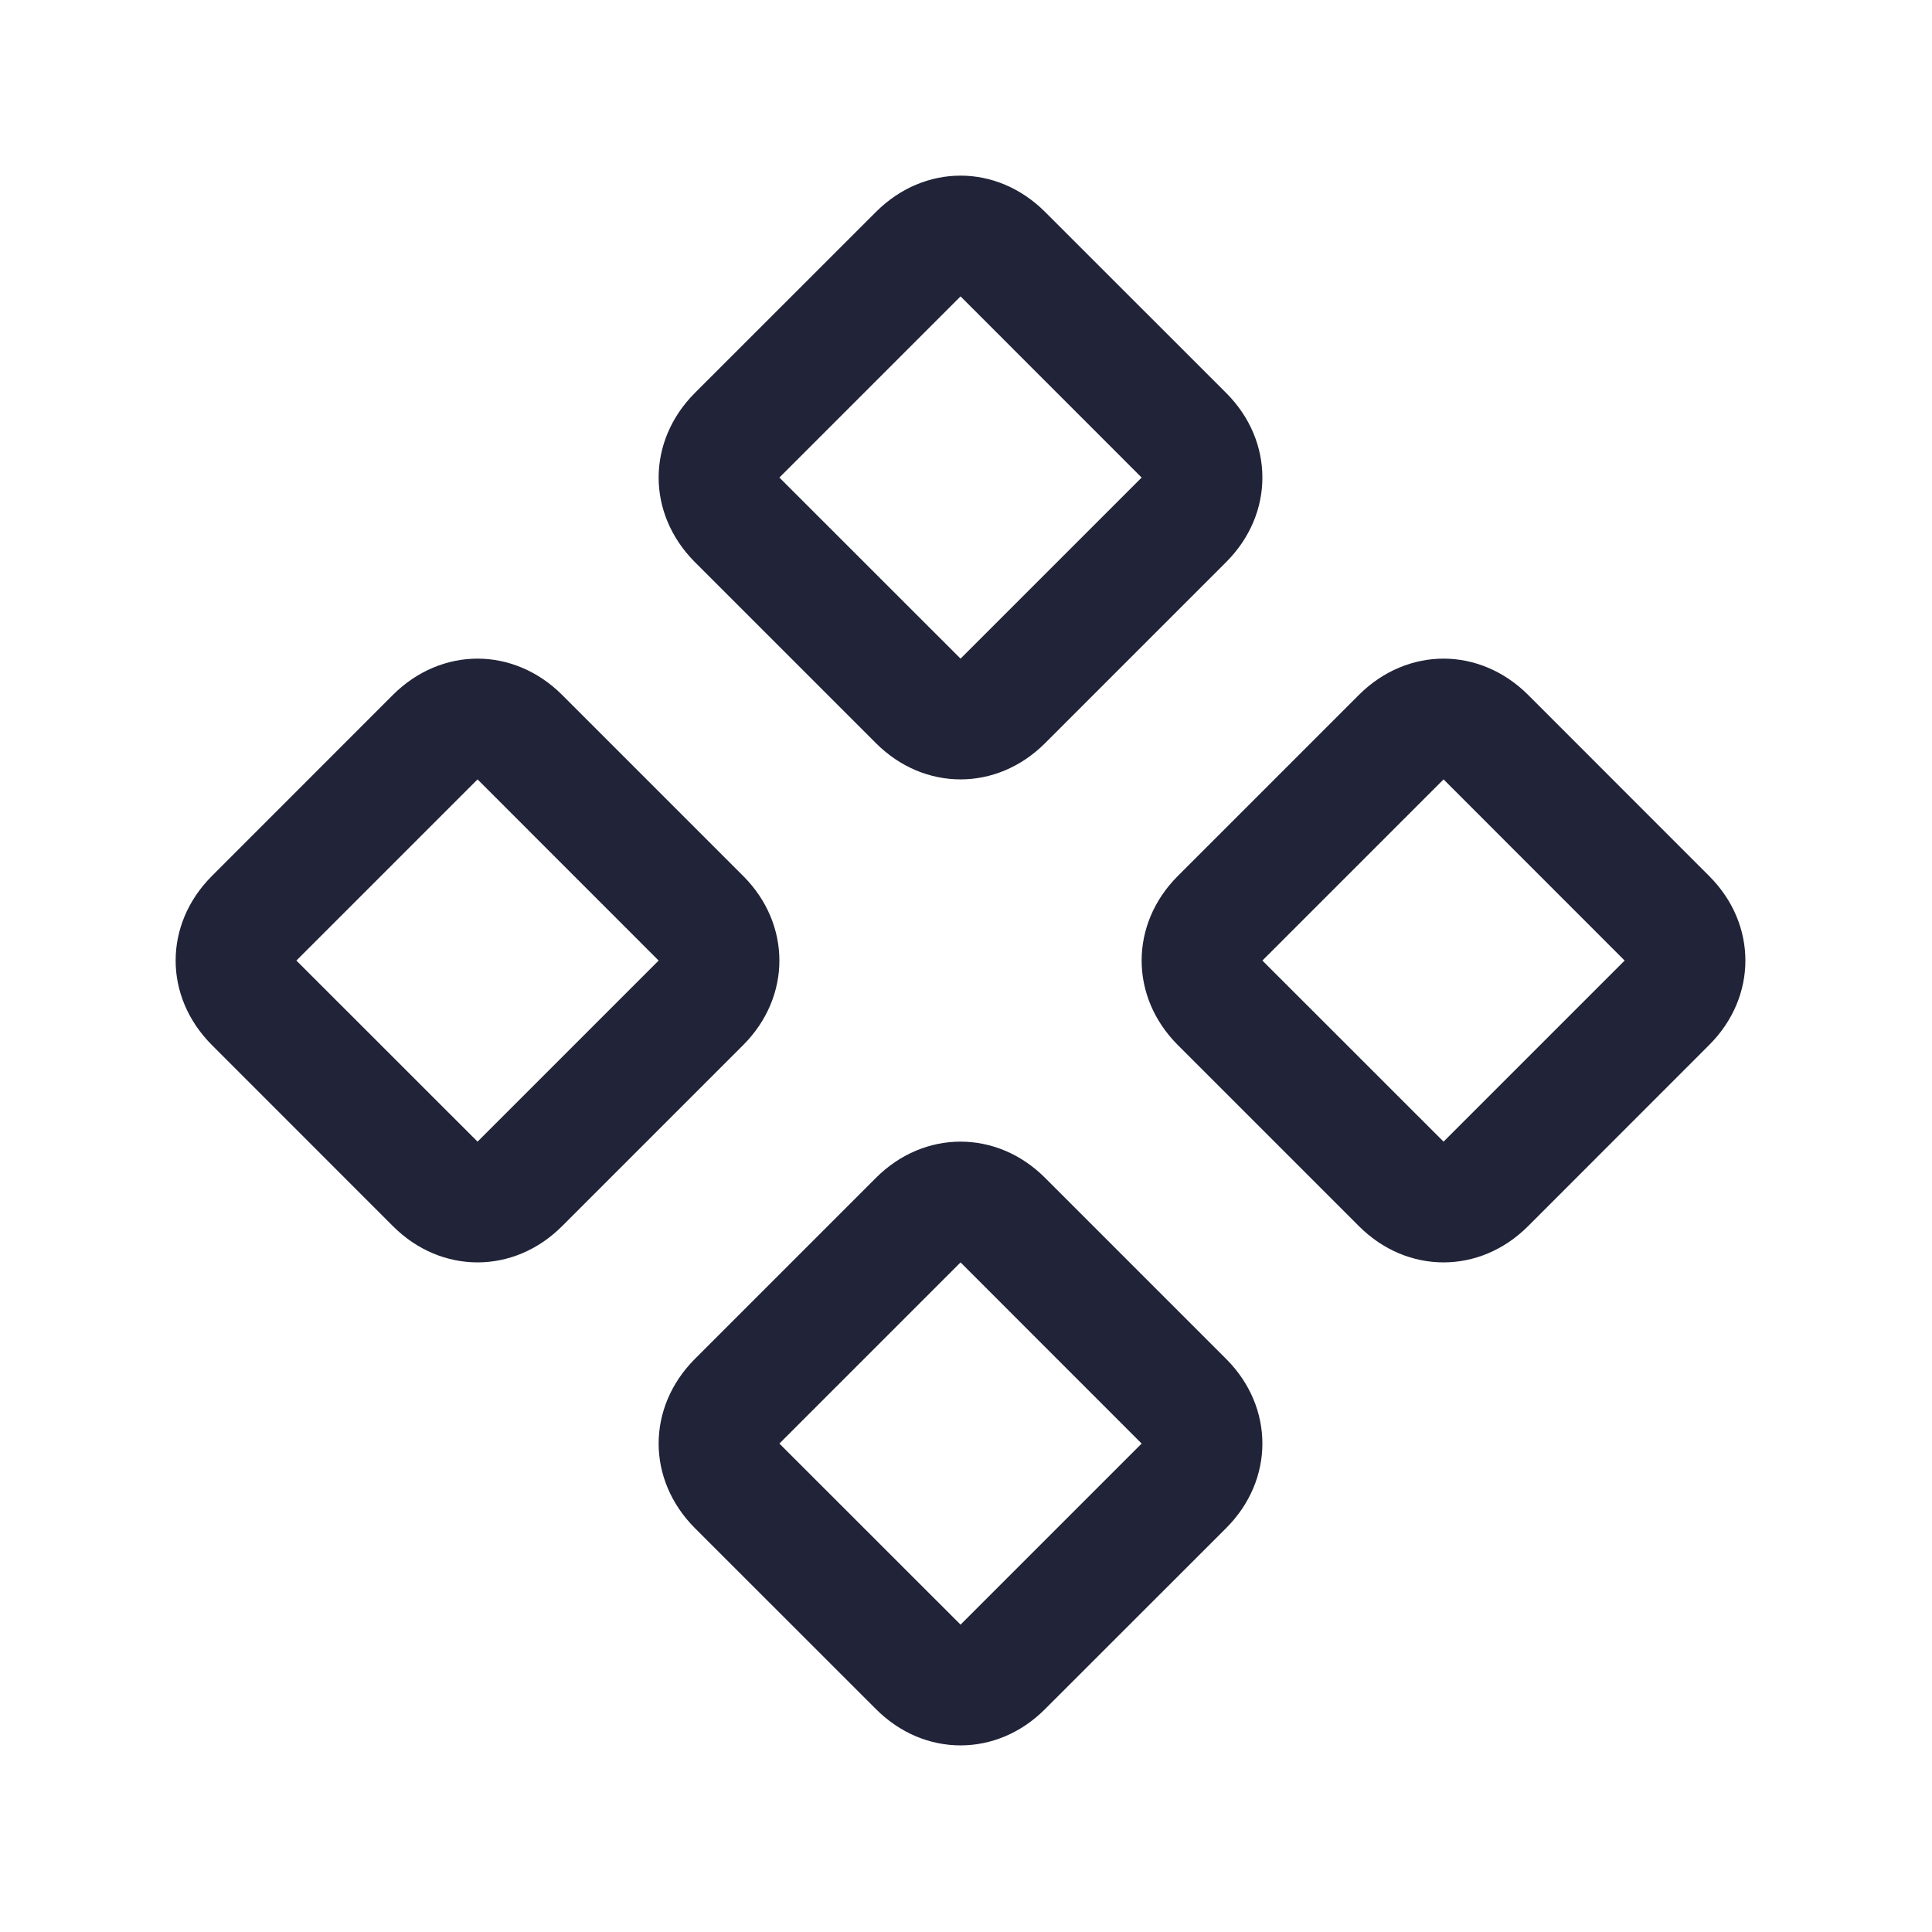
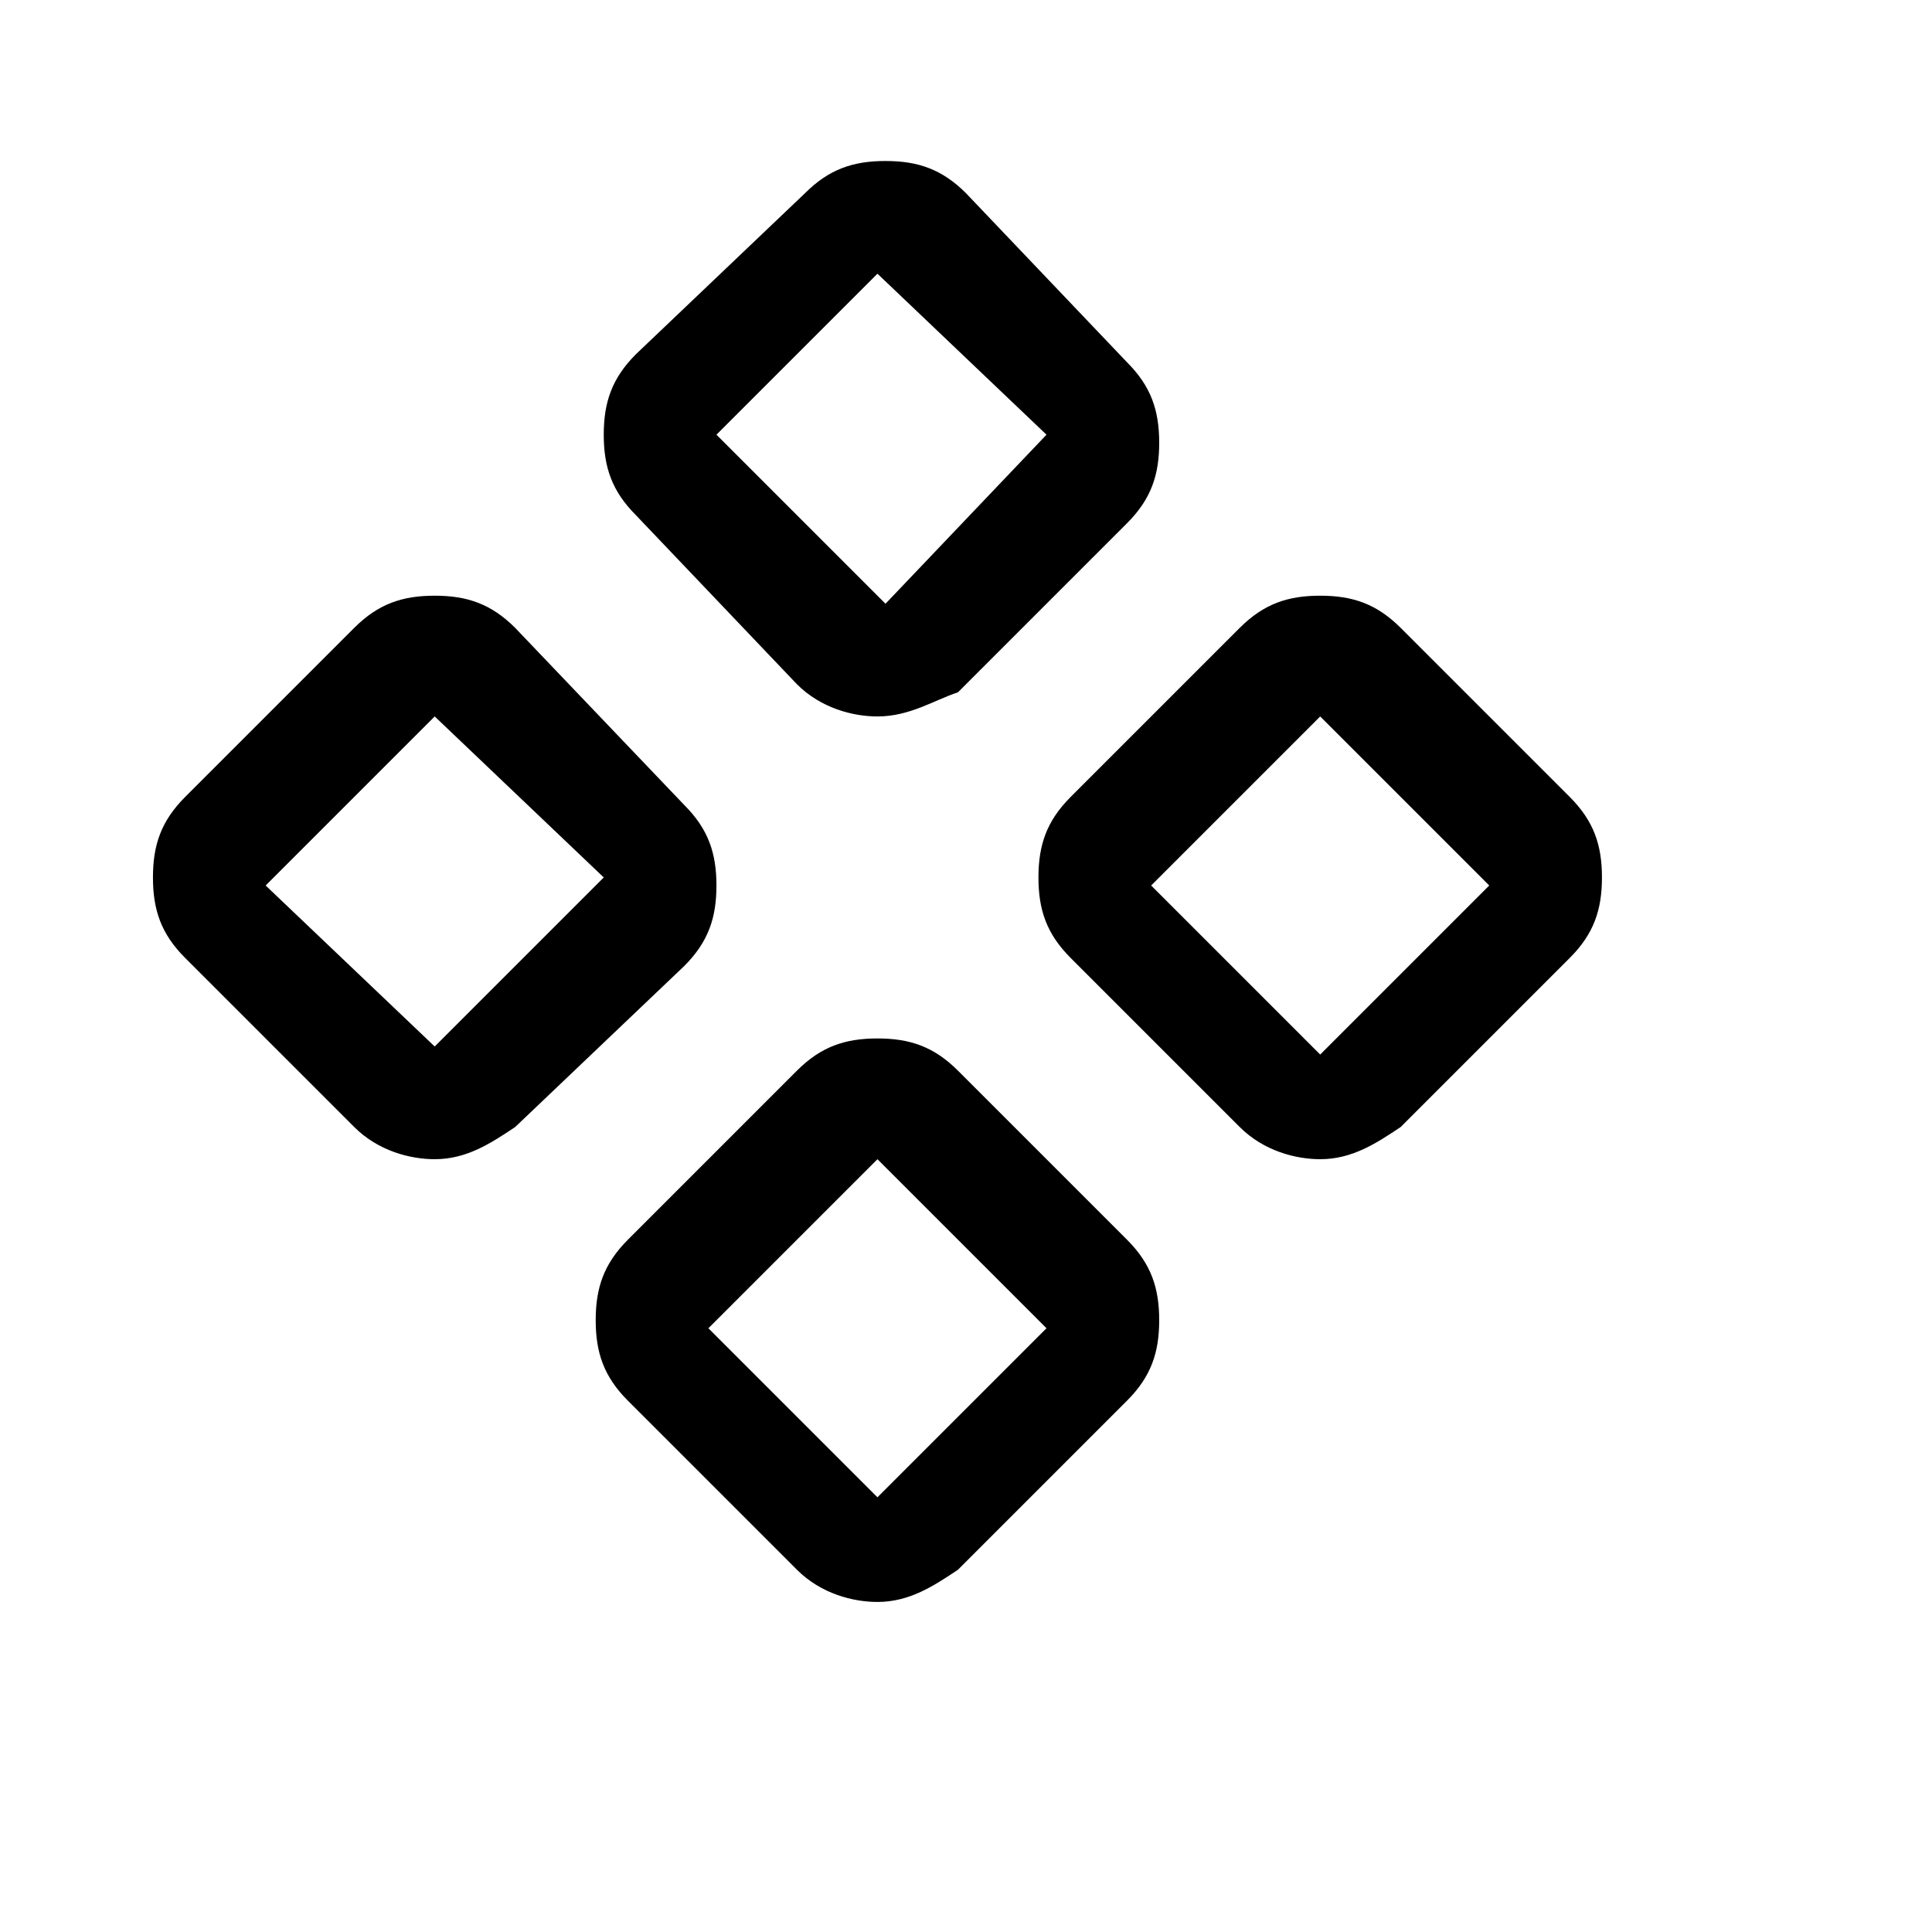
- <svg xmlns="http://www.w3.org/2000/svg" width="22" height="22" viewBox="0 0 22 22" fill="none">
-   <path d="M16.438 14.375C16.094 14.375 15.75 14.238 15.475 13.963L13.412 11.9C13.137 11.625 13 11.281 13 10.938C13 10.594 13.137 10.25 13.412 9.975L15.475 7.912C15.75 7.638 16.094 7.5 16.438 7.5C16.781 7.5 17.125 7.638 17.4 7.912L19.462 9.975C19.738 10.25 19.875 10.594 19.875 10.938C19.875 11.281 19.738 11.625 19.462 11.9L17.4 13.963C17.125 14.238 16.781 14.375 16.438 14.375ZM16.438 8.875L14.375 10.938L16.438 13L18.5 10.938L16.438 8.875ZM10.938 8.875C10.594 8.875 10.25 8.738 9.975 8.463L7.912 6.4C7.638 6.125 7.5 5.781 7.5 5.438C7.5 5.094 7.638 4.75 7.912 4.475L9.975 2.413C10.25 2.138 10.594 2 10.938 2C11.281 2 11.625 2.138 11.9 2.413L13.963 4.475C14.238 4.75 14.375 5.094 14.375 5.438C14.375 5.781 14.238 6.125 13.963 6.4L11.9 8.463C11.625 8.738 11.281 8.875 10.938 8.875ZM10.938 3.375L8.875 5.438L10.938 7.5L13 5.438L10.938 3.375ZM10.938 19.875C10.594 19.875 10.25 19.738 9.975 19.462L7.912 17.4C7.638 17.125 7.5 16.781 7.5 16.438C7.5 16.094 7.638 15.75 7.912 15.475L9.975 13.412C10.25 13.137 10.594 13 10.938 13C11.281 13 11.625 13.137 11.9 13.412L13.963 15.475C14.238 15.75 14.375 16.094 14.375 16.438C14.375 16.781 14.238 17.125 13.963 17.4L11.9 19.462C11.625 19.738 11.281 19.875 10.938 19.875ZM10.938 14.375L8.875 16.438L10.938 18.5L13 16.438L10.938 14.375ZM5.438 14.375C5.094 14.375 4.75 14.238 4.475 13.963L2.413 11.9C2.138 11.625 2 11.281 2 10.938C2 10.594 2.138 10.25 2.413 9.975L4.475 7.912C4.75 7.638 5.094 7.5 5.438 7.5C5.781 7.5 6.125 7.638 6.4 7.912L8.463 9.975C8.738 10.25 8.875 10.594 8.875 10.938C8.875 11.281 8.738 11.625 8.463 11.9L6.4 13.963C6.125 14.238 5.781 14.375 5.438 14.375ZM5.438 8.875L3.375 10.938L5.438 13L7.5 10.938L5.438 8.875Z" fill="#212338" />
+ <svg xmlns="http://www.w3.org/2000/svg" viewBox="0 0 24 24" width="24" height="24" xml:space="preserve">
+   <path d="M16.4 14.4c-.3 0-.7-.1-1-.4l-2.1-2.1c-.3-.3-.4-.6-.4-1s.1-.7.4-1l2.1-2.1c.3-.3.6-.4 1-.4s.7.1 1 .4l2.1 2.1c.3.3.4.6.4 1s-.1.7-.4 1L17.4 14c-.3.2-.6.4-1 .4zm0-5.5L14.3 11l2.1 2.1 2.1-2.1-2.1-2.1zm-5.5 0c-.3 0-.7-.1-1-.4l-2-2.1c-.3-.3-.4-.6-.4-1s.1-.7.4-1l2.1-2c.3-.3.6-.4 1-.4s.7.1 1 .4l2 2.1c.3.3.4.6.4 1s-.1.7-.4 1l-2.1 2.1c-.3.1-.6.3-1 .3zm0-5.5-2 2L11 7.5l2-2.1-2.1-2zm0 16.5c-.3 0-.7-.1-1-.4l-2.1-2.1c-.3-.3-.4-.6-.4-1s.1-.7.4-1l2.1-2.1c.3-.3.6-.4 1-.4s.7.1 1 .4l2.1 2.1c.3.3.4.6.4 1s-.1.7-.4 1l-2.1 2.1c-.3.2-.6.4-1 .4zm0-5.5-2.1 2.1 2.1 2.1 2.1-2.1-2.1-2.1zm-5.5 0c-.3 0-.7-.1-1-.4l-2.1-2.1c-.3-.3-.4-.6-.4-1s.1-.7.4-1l2.1-2.1c.3-.3.6-.4 1-.4s.7.1 1 .4L8.5 10c.3.3.4.6.4 1s-.1.7-.4 1l-2.1 2c-.3.2-.6.4-1 .4zm0-5.5L3.3 11l2.1 2 2.1-2.1-2.1-2z" />
</svg>
